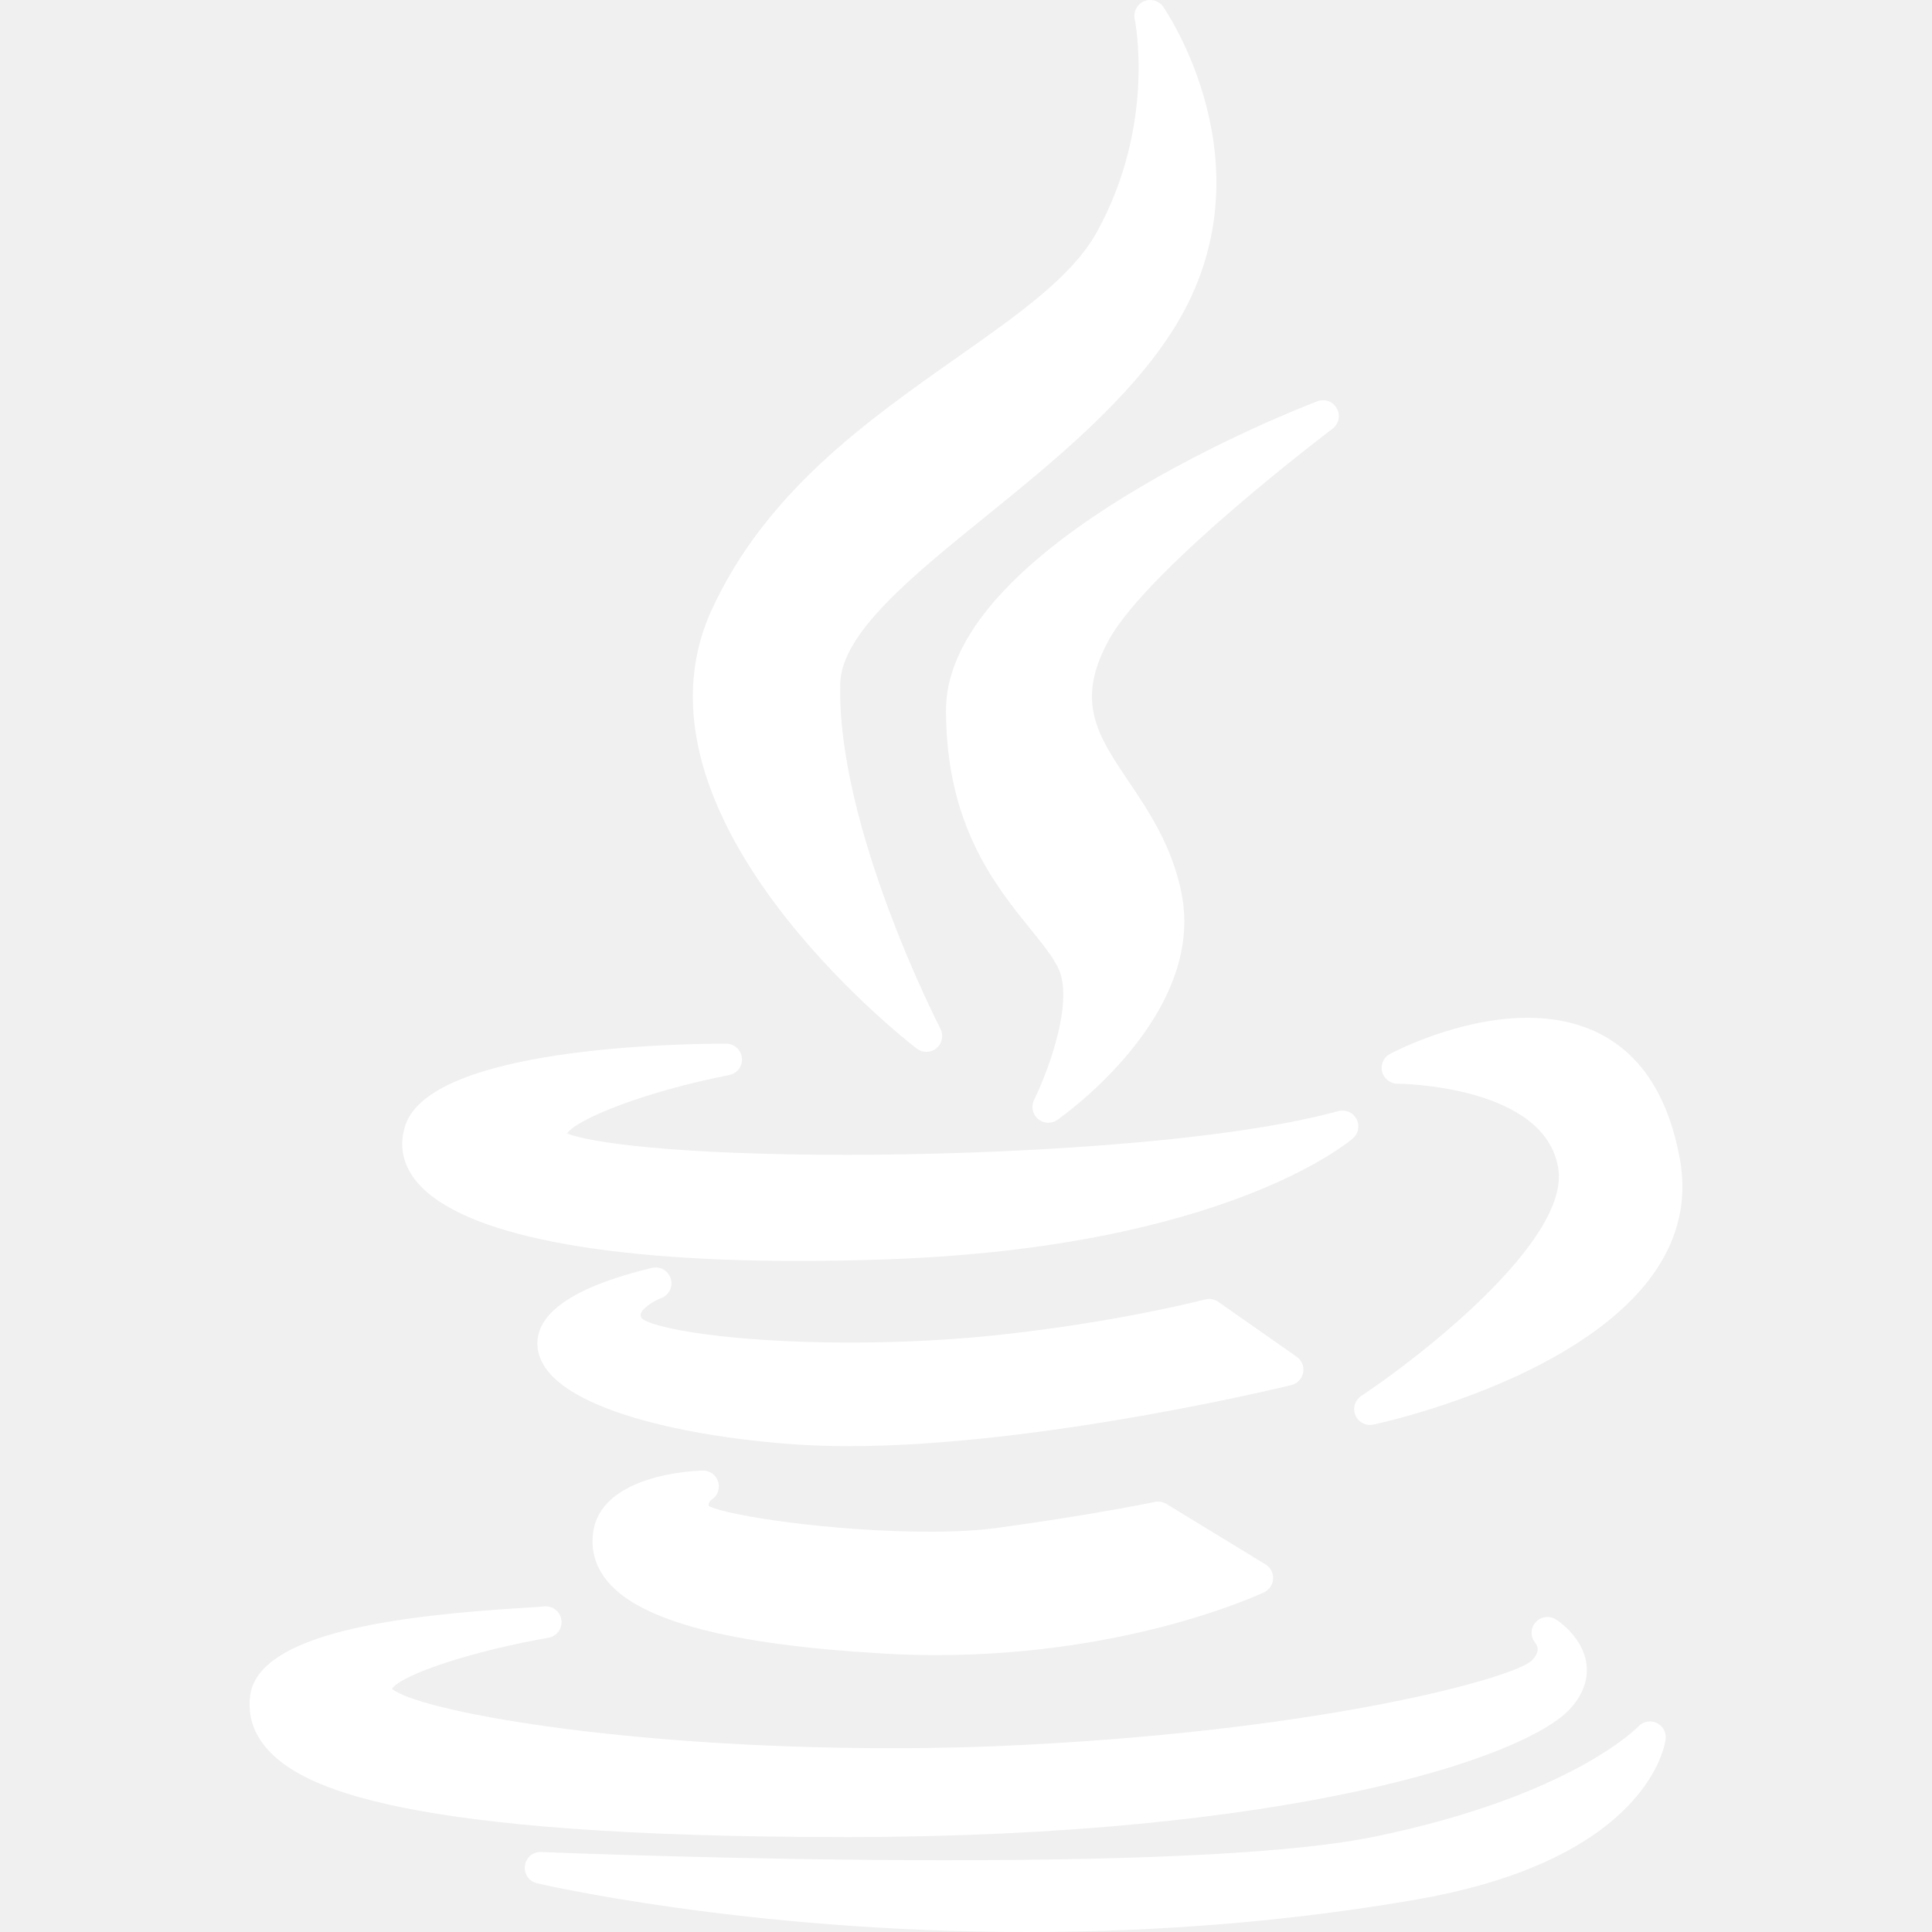
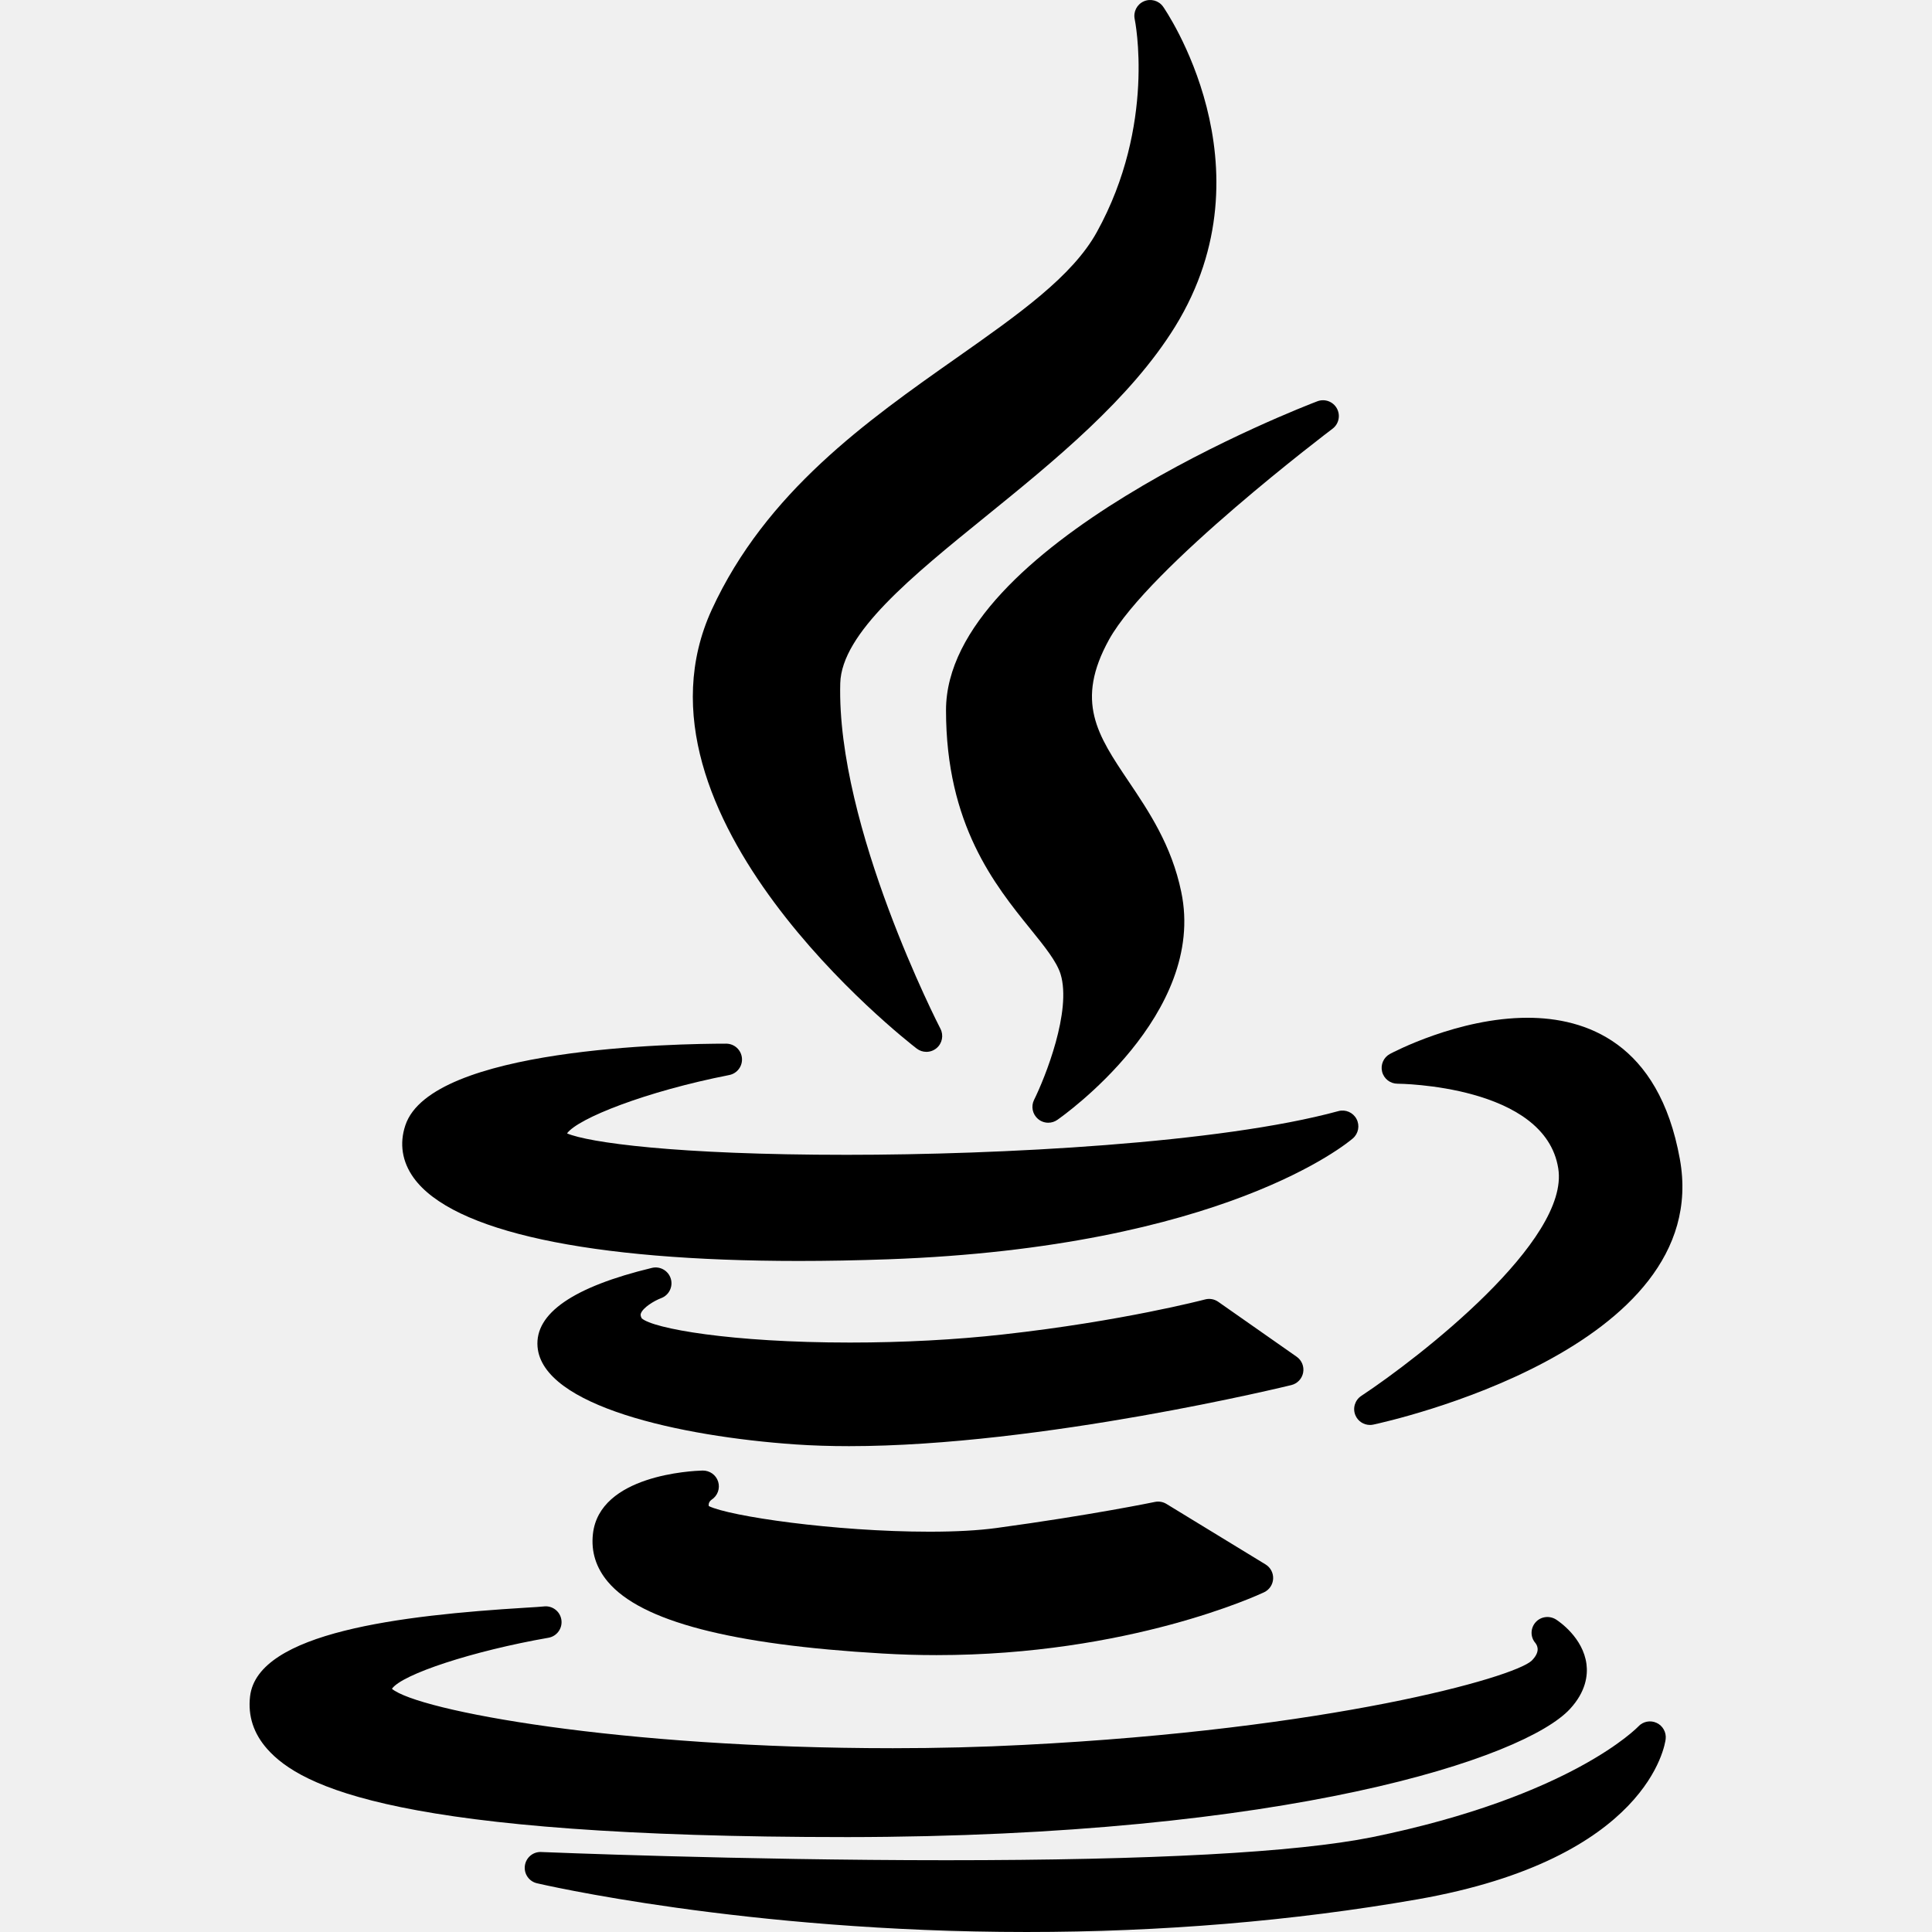
- <svg xmlns="http://www.w3.org/2000/svg" version="1.1" id="Layer_1" x="0px" y="0px" viewBox="0 0 305.001 305.001" style="enable-background:new 0 0 305.001 305.001;" xml:space="preserve" fill="white">
+ <svg xmlns="http://www.w3.org/2000/svg" version="1.1" id="Layer_1" x="0px" y="0px" viewBox="0 0 305.001 305.001" style="enable-background:new 0 0 305.001 305.001;" xml:space="preserve" fill="bbbbbb">
  <g id="XMLID_7_">
    <path id="XMLID_8_" d="M150.99,56.513c-14.093,9.912-30.066,21.147-38.624,39.734c-14.865,32.426,30.418,67.798,32.353,69.288   c0.45,0.347,0.988,0.519,1.525,0.519c0.57,0,1.141-0.195,1.605-0.583c0.899-0.752,1.154-2.029,0.614-3.069   c-0.164-0.316-16.418-31.888-15.814-54.539c0.214-7.888,11.254-16.837,22.942-26.312c10.705-8.678,22.839-18.514,29.939-30.02   c15.586-25.327-1.737-50.231-1.914-50.479c-0.688-0.966-1.958-1.317-3.044-0.84c-1.085,0.478-1.686,1.652-1.438,2.811   c0.035,0.164,3.404,16.633-5.97,33.6C169.301,43.634,160.816,49.603,150.99,56.513z" />
    <path id="XMLID_9_" d="M210.365,67.682c0.994-0.749,1.286-2.115,0.684-3.205c-0.602-1.09-1.913-1.571-3.077-1.129   c-2.394,0.91-58.627,22.585-58.627,48.776c0,18.053,7.712,27.591,13.343,34.556c2.209,2.731,4.116,5.09,4.744,7.104   c1.769,5.804-2.422,16.294-4.184,19.846c-0.508,1.022-0.259,2.259,0.605,3.005c0.467,0.403,1.05,0.607,1.634,0.607   c0.497,0,0.996-0.148,1.427-0.448c0.967-0.673,23.63-16.696,19.565-36.001c-1.514-7.337-5.12-12.699-8.302-17.43   c-4.929-7.329-8.489-12.624-3.088-22.403C181.419,89.556,210.076,67.899,210.365,67.682z" />
    <path id="XMLID_10_" d="M63.99,177.659c-0.964,2.885-0.509,5.75,1.315,8.283c6.096,8.462,27.688,13.123,60.802,13.123   c0.002,0,0.003,0,0.004,0c4.487,0,9.224-0.088,14.076-0.262c52.943-1.896,72.58-18.389,73.39-19.09   c0.883-0.764,1.119-2.037,0.57-3.067c-0.549-1.029-1.733-1.546-2.864-1.235c-18.645,5.091-53.463,6.898-77.613,6.898   c-27.023,0-40.785-1.946-44.154-3.383c1.729-2.374,12.392-6.613,25.605-9.212c1.263-0.248,2.131-1.414,2.006-2.695   c-0.125-1.281-1.201-2.258-2.488-2.258C106.893,164.762,68.05,165.384,63.99,177.659z" />
    <path id="XMLID_11_" d="M241.148,160.673c-10.92,0-21.275,5.472-21.711,5.705c-1.01,0.541-1.522,1.699-1.245,2.811   c0.278,1.111,1.277,1.892,2.423,1.893c0.232,0.001,23.293,0.189,25.382,13.365c1.85,11.367-21.82,29.785-31.097,35.923   c-1.002,0.663-1.391,1.945-0.926,3.052c0.395,0.943,1.314,1.533,2.304,1.533c0.173,0,0.348-0.018,0.522-0.056   c2.202-0.47,53.855-11.852,48.394-41.927C261.862,164.541,250.278,160.673,241.148,160.673z" />
    <path id="XMLID_12_" d="M205.725,216.69c0.18-0.964-0.221-1.944-1.023-2.506l-12.385-8.675c-0.604-0.423-1.367-0.556-2.076-0.368   c-0.129,0.034-13.081,3.438-31.885,5.526c-7.463,0.837-15.822,1.279-24.175,1.279c-18.799,0-31.091-2.209-32.881-3.829   c-0.237-0.455-0.162-0.662-0.12-0.777c0.325-0.905,2.068-1.98,3.192-2.405c1.241-0.459,1.91-1.807,1.524-3.073   c-0.385-1.266-1.69-2.012-2.978-1.702c-12.424,2.998-18.499,7.191-18.057,12.461c0.785,9.343,22.428,14.139,40.725,15.408   c2.631,0.18,5.477,0.272,8.456,0.272c0.002,0,0.003,0,0.005,0c30.425,0,69.429-9.546,69.819-9.643   C204.818,218.423,205.544,217.654,205.725,216.69z" />
    <path id="XMLID_13_" d="M112.351,236.745c0.938-0.611,1.354-1.77,1.021-2.838c-0.332-1.068-1.331-1.769-2.453-1.755   c-1.665,0.044-16.292,0.704-17.316,10.017c-0.31,2.783,0.487,5.325,2.37,7.556c5.252,6.224,19.428,9.923,43.332,11.31   c2.828,0.169,5.7,0.254,8.539,0.254c30.39,0,50.857-9.515,51.714-9.92c0.831-0.393,1.379-1.209,1.428-2.127   c0.049-0.917-0.409-1.788-1.193-2.267l-15.652-9.555c-0.543-0.331-1.193-0.441-1.813-0.314c-0.099,0.021-10.037,2.082-25.035,4.119   c-2.838,0.385-6.392,0.581-10.562,0.581c-14.982,0-31.646-2.448-34.842-4.05C111.843,237.455,111.902,237.075,112.351,236.745z" />
    <path id="XMLID_14_" d="M133.681,290.018c69.61-0.059,106.971-12.438,114.168-20.228c2.548-2.757,2.823-5.366,2.606-7.07   c-0.535-4.194-4.354-6.761-4.788-7.04c-1.045-0.672-2.447-0.496-3.262,0.444c-0.813,0.941-0.832,2.314-0.016,3.253   c0.439,0.565,0.693,1.51-0.591,2.795c-2.877,2.687-31.897,10.844-80.215,13.294c-6.619,0.345-13.561,0.519-20.633,0.52   c-43.262,0-74.923-5.925-79.079-9.379c1.603-2.301,12.801-5.979,24.711-8.058c1.342-0.234,2.249-1.499,2.041-2.845   c-0.208-1.346-1.449-2.273-2.805-2.096c-0.336,0.045-1.475,0.115-2.796,0.195c-19.651,1.2-42.36,3.875-43.545,13.999   c-0.36,3.086,0.557,5.886,2.726,8.324c5.307,5.963,20.562,13.891,91.475,13.891C133.68,290.018,133.68,290.018,133.681,290.018z" />
    <path id="XMLID_15_" d="M261.522,271.985c-0.984-0.455-2.146-0.225-2.881,0.567c-0.103,0.11-10.568,11.054-42.035,17.48   c-12.047,2.414-34.66,3.638-67.211,3.638c-32.612,0-63.643-1.283-63.953-1.296c-1.296-0.063-2.405,0.879-2.581,2.155   c-0.177,1.276,0.645,2.477,1.897,2.775c0.323,0.077,32.844,7.696,77.31,7.696c21.327,0,42.08-1.733,61.684-5.151   c36.553-6.408,39.112-24.533,39.203-25.301C263.082,273.474,262.504,272.44,261.522,271.985z" />
  </g>
  <g>
</g>
  <g>
</g>
  <g>
</g>
  <g>
</g>
  <g>
</g>
  <g>
</g>
  <g>
</g>
  <g>
</g>
  <g>
</g>
  <g>
</g>
  <g>
</g>
  <g>
</g>
  <g>
</g>
  <g>
</g>
  <g>
</g>
</svg>
